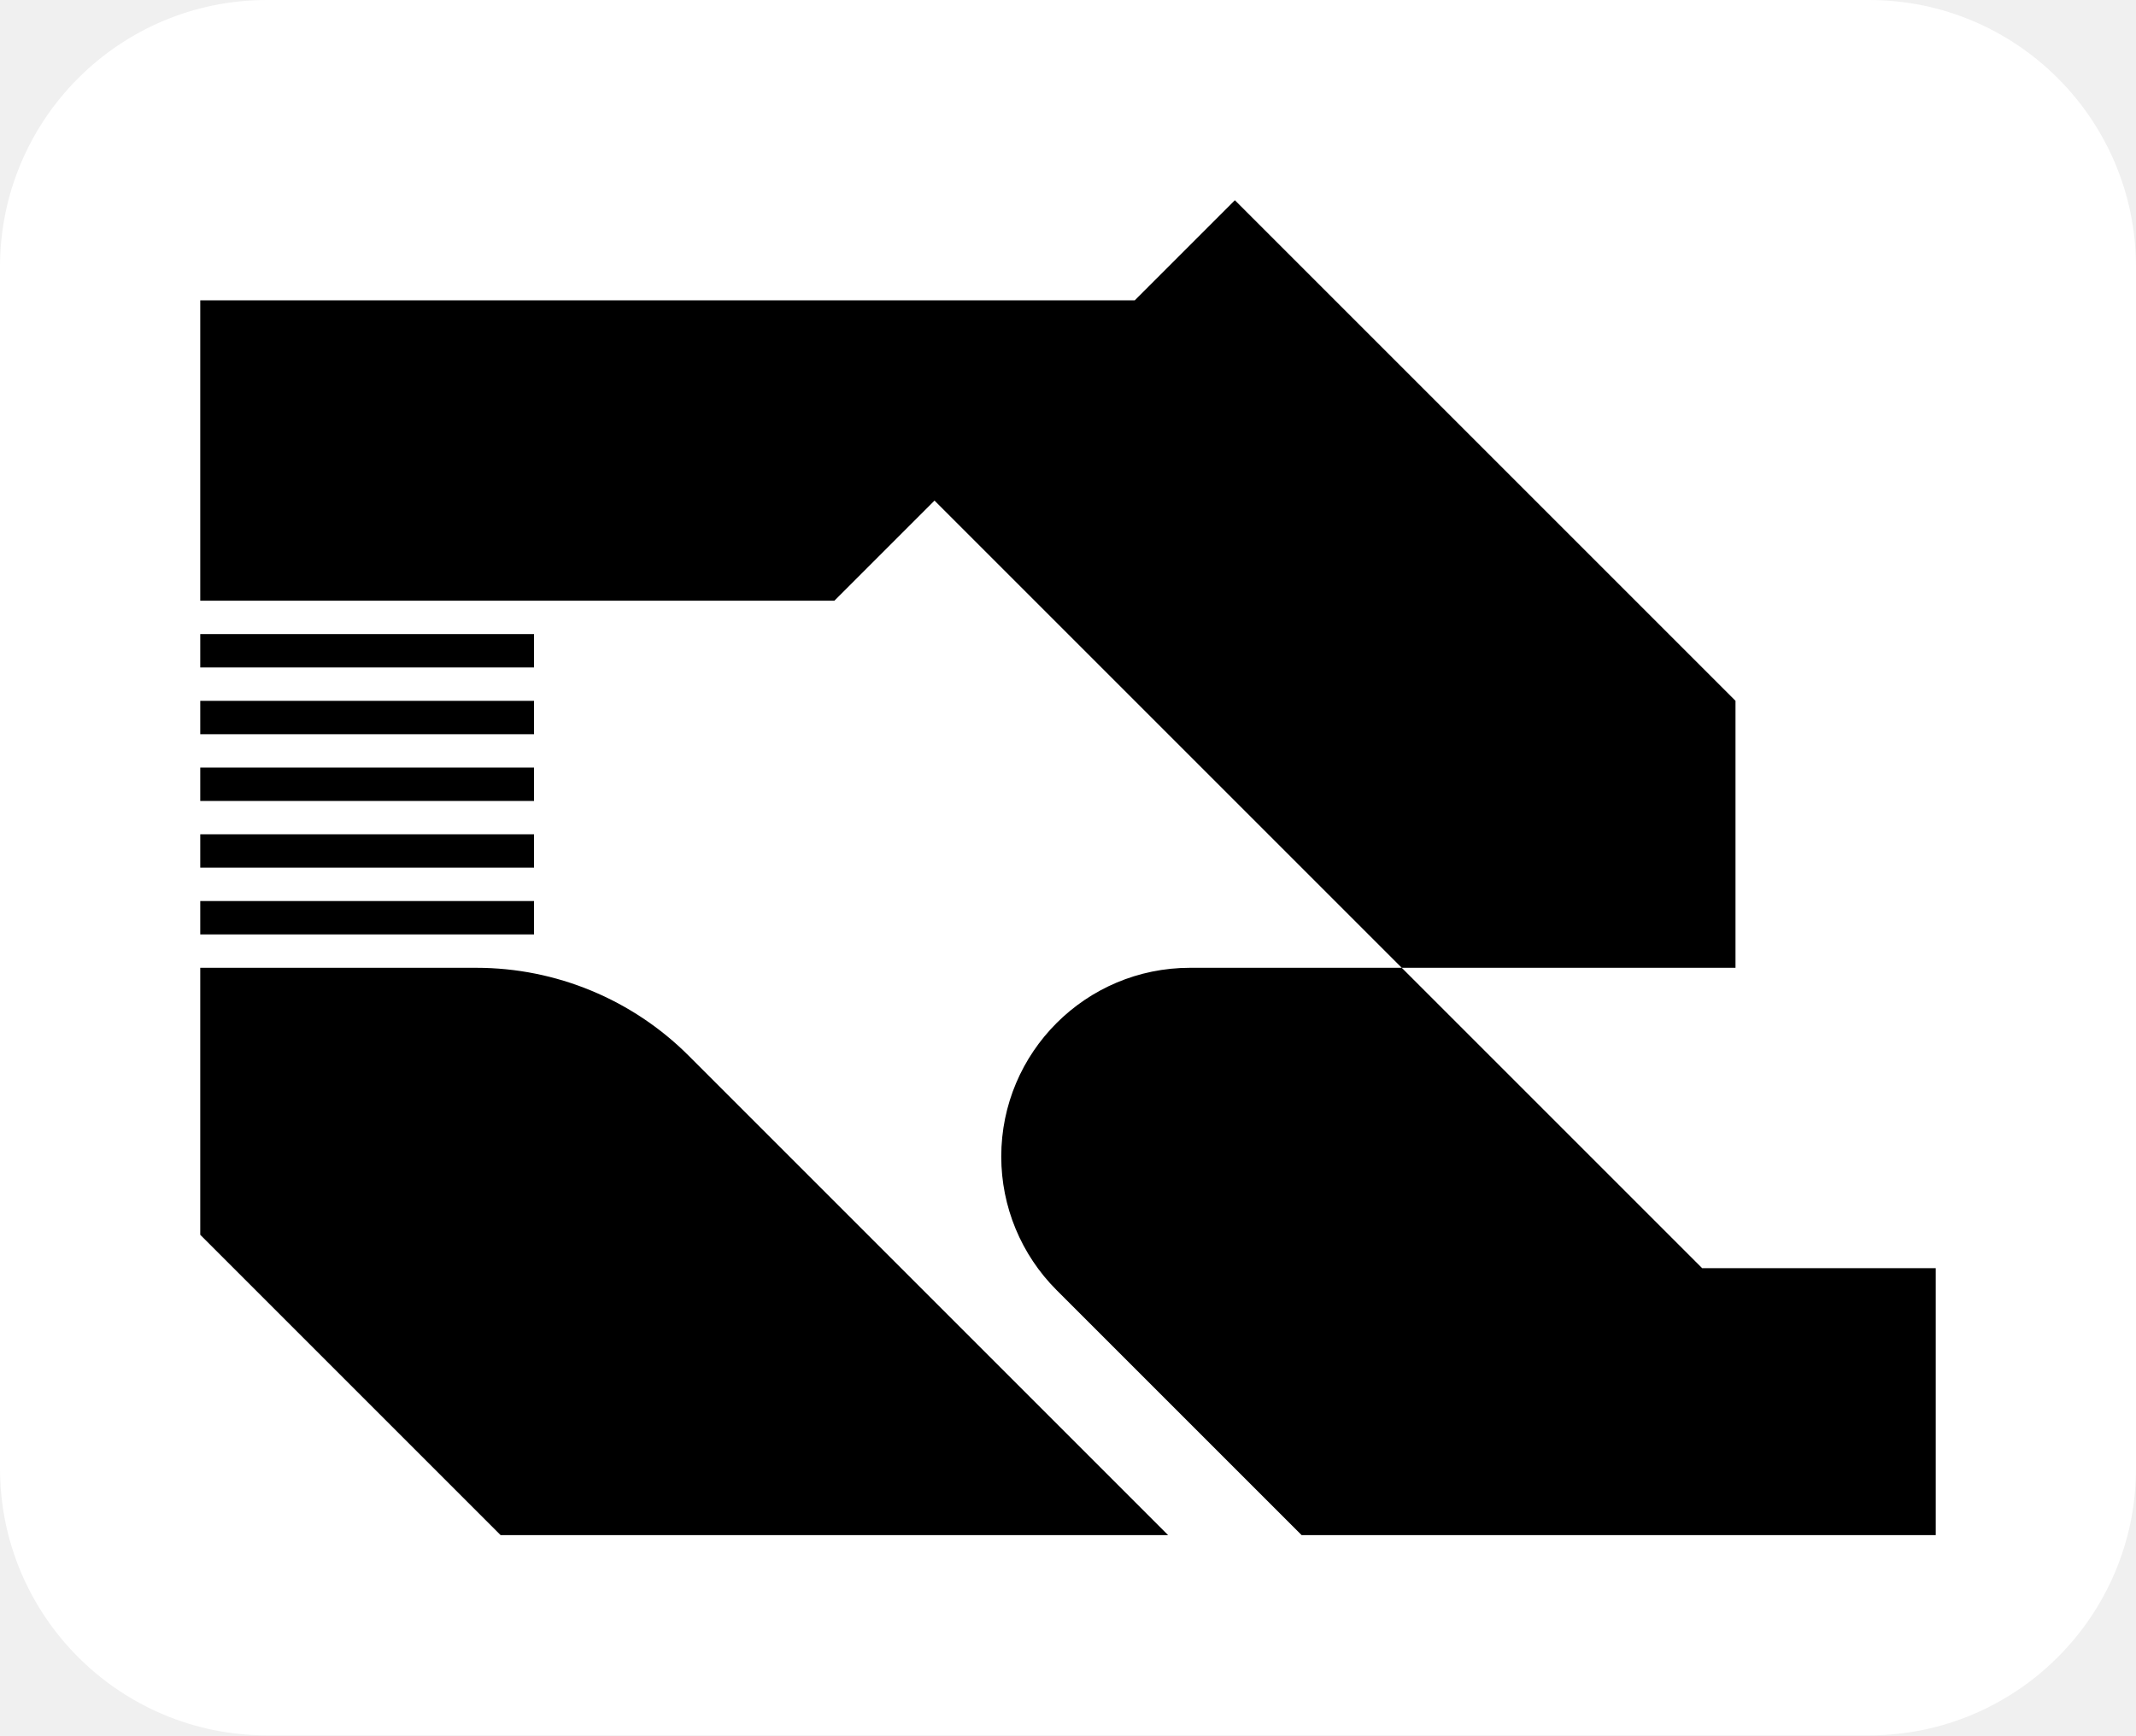
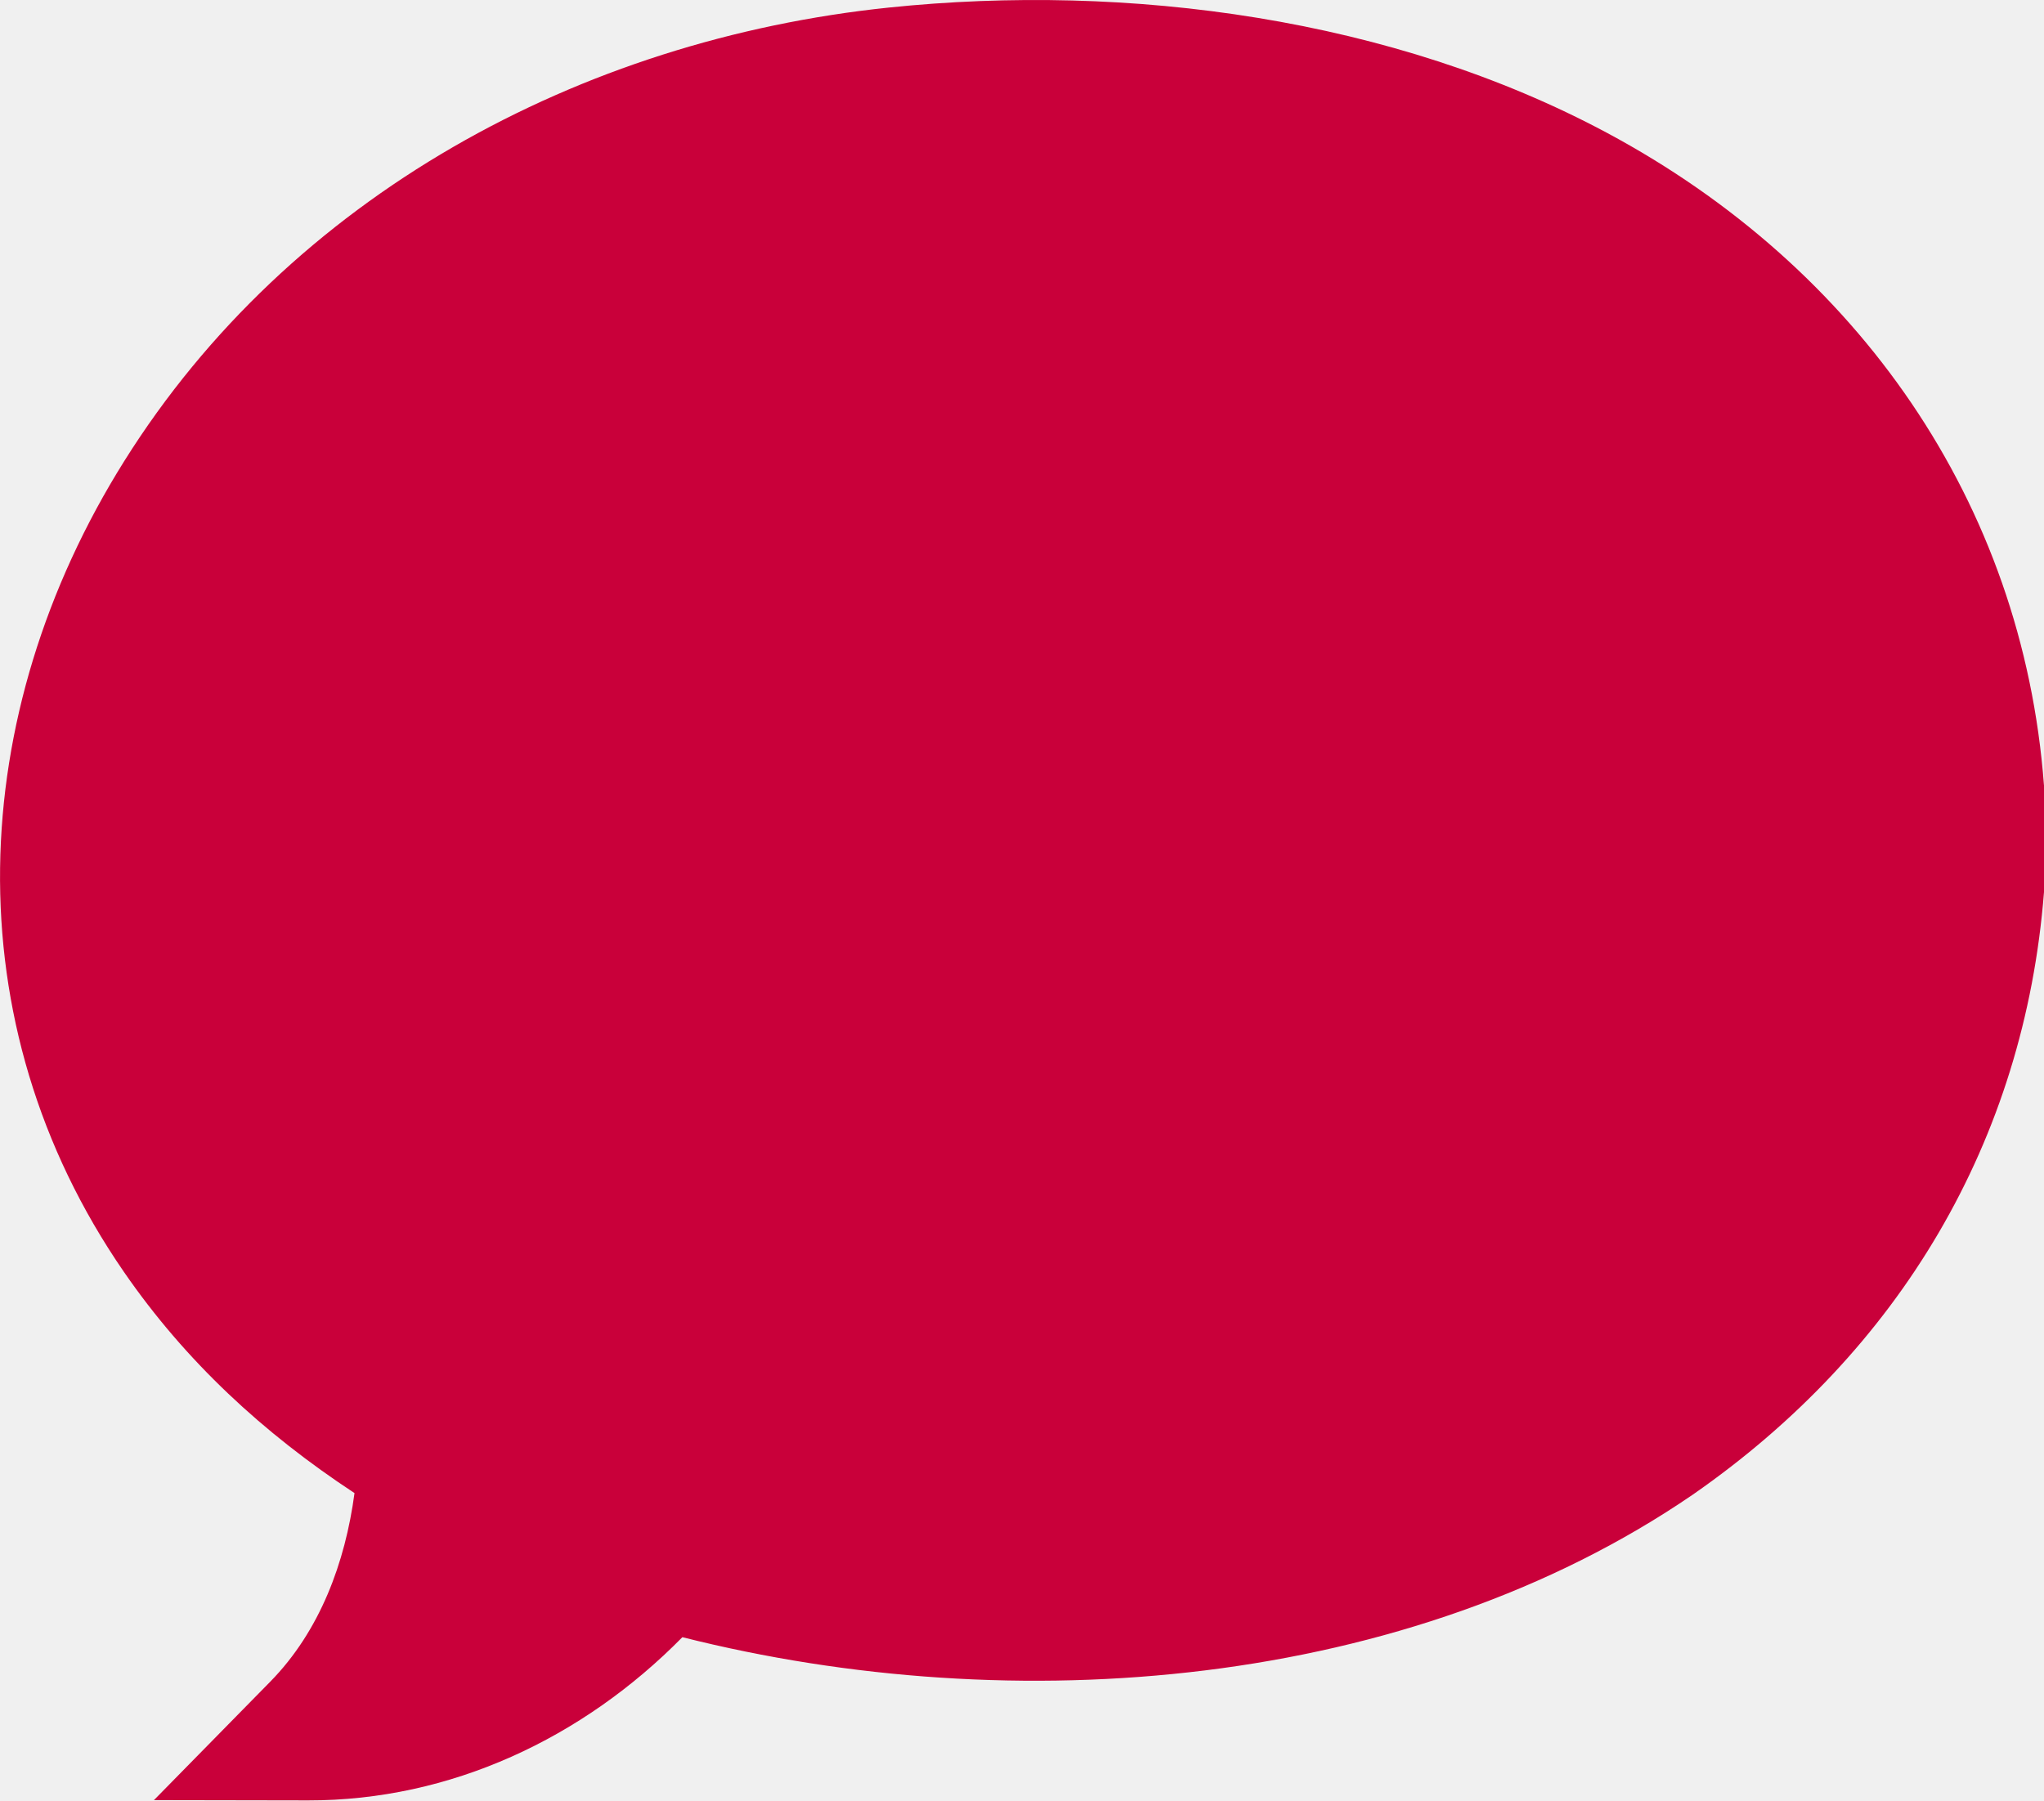
- <svg xmlns="http://www.w3.org/2000/svg" viewBox="-6 -6 64 52">
-   <rect x="-6" y="-6" width="64" height="52" rx="8" fill="#fff" />
-   <path fill="#000" d="M52 40H33L25.657 32.657C24.596 31.596 24 30.157 24 28.657C24 25.533 26.533 23 29.657 23H36L45 32H52V40ZM29 40H9L0 31V23H8.272C10.659 23 12.948 23.948 14.636 25.636L29 40ZM19 12H0V3H28L31 0L46 15V23H36L22 9L19 12ZM0 13H10V14H0V13ZM0 15H10V16H0V15ZM0 17H10V18H0V17ZM0 19H10V20H0V19ZM0 21H10V22H0V21Z" />
+ <svg xmlns="http://www.w3.org/2000/svg" id="Layer_1" data-name="Layer 1" viewBox="0 0 382.96 337.36">
+   <defs>
+     <style>
+       .cls-1 {
+         fill: #c9003a;
+       }
+     </style>
+   </defs>
+   <path class="cls-1" d="M382.96,147.1v20.04c-3.65,46.61-27.01,85.96-65.79,112.91-53.33,36.51-127.09,42.41-189.32,26.72-18.64,18.94-43.46,30.63-70.13,30.58l-28.88-.05,21.78-22.18c9.33-9.5,14.06-22.34,15.8-35.35-17.1-11.25-31.65-24.69-43.2-41.44-32.23-46.75-29.67-104.5.07-151.95C54.37,36.79,108.69,7.44,166.5,1.42c44.97-4.68,94.45,1.99,134.54,23.45,47.04,25.18,77.92,69.25,81.91,122.23Z" />
</svg>
